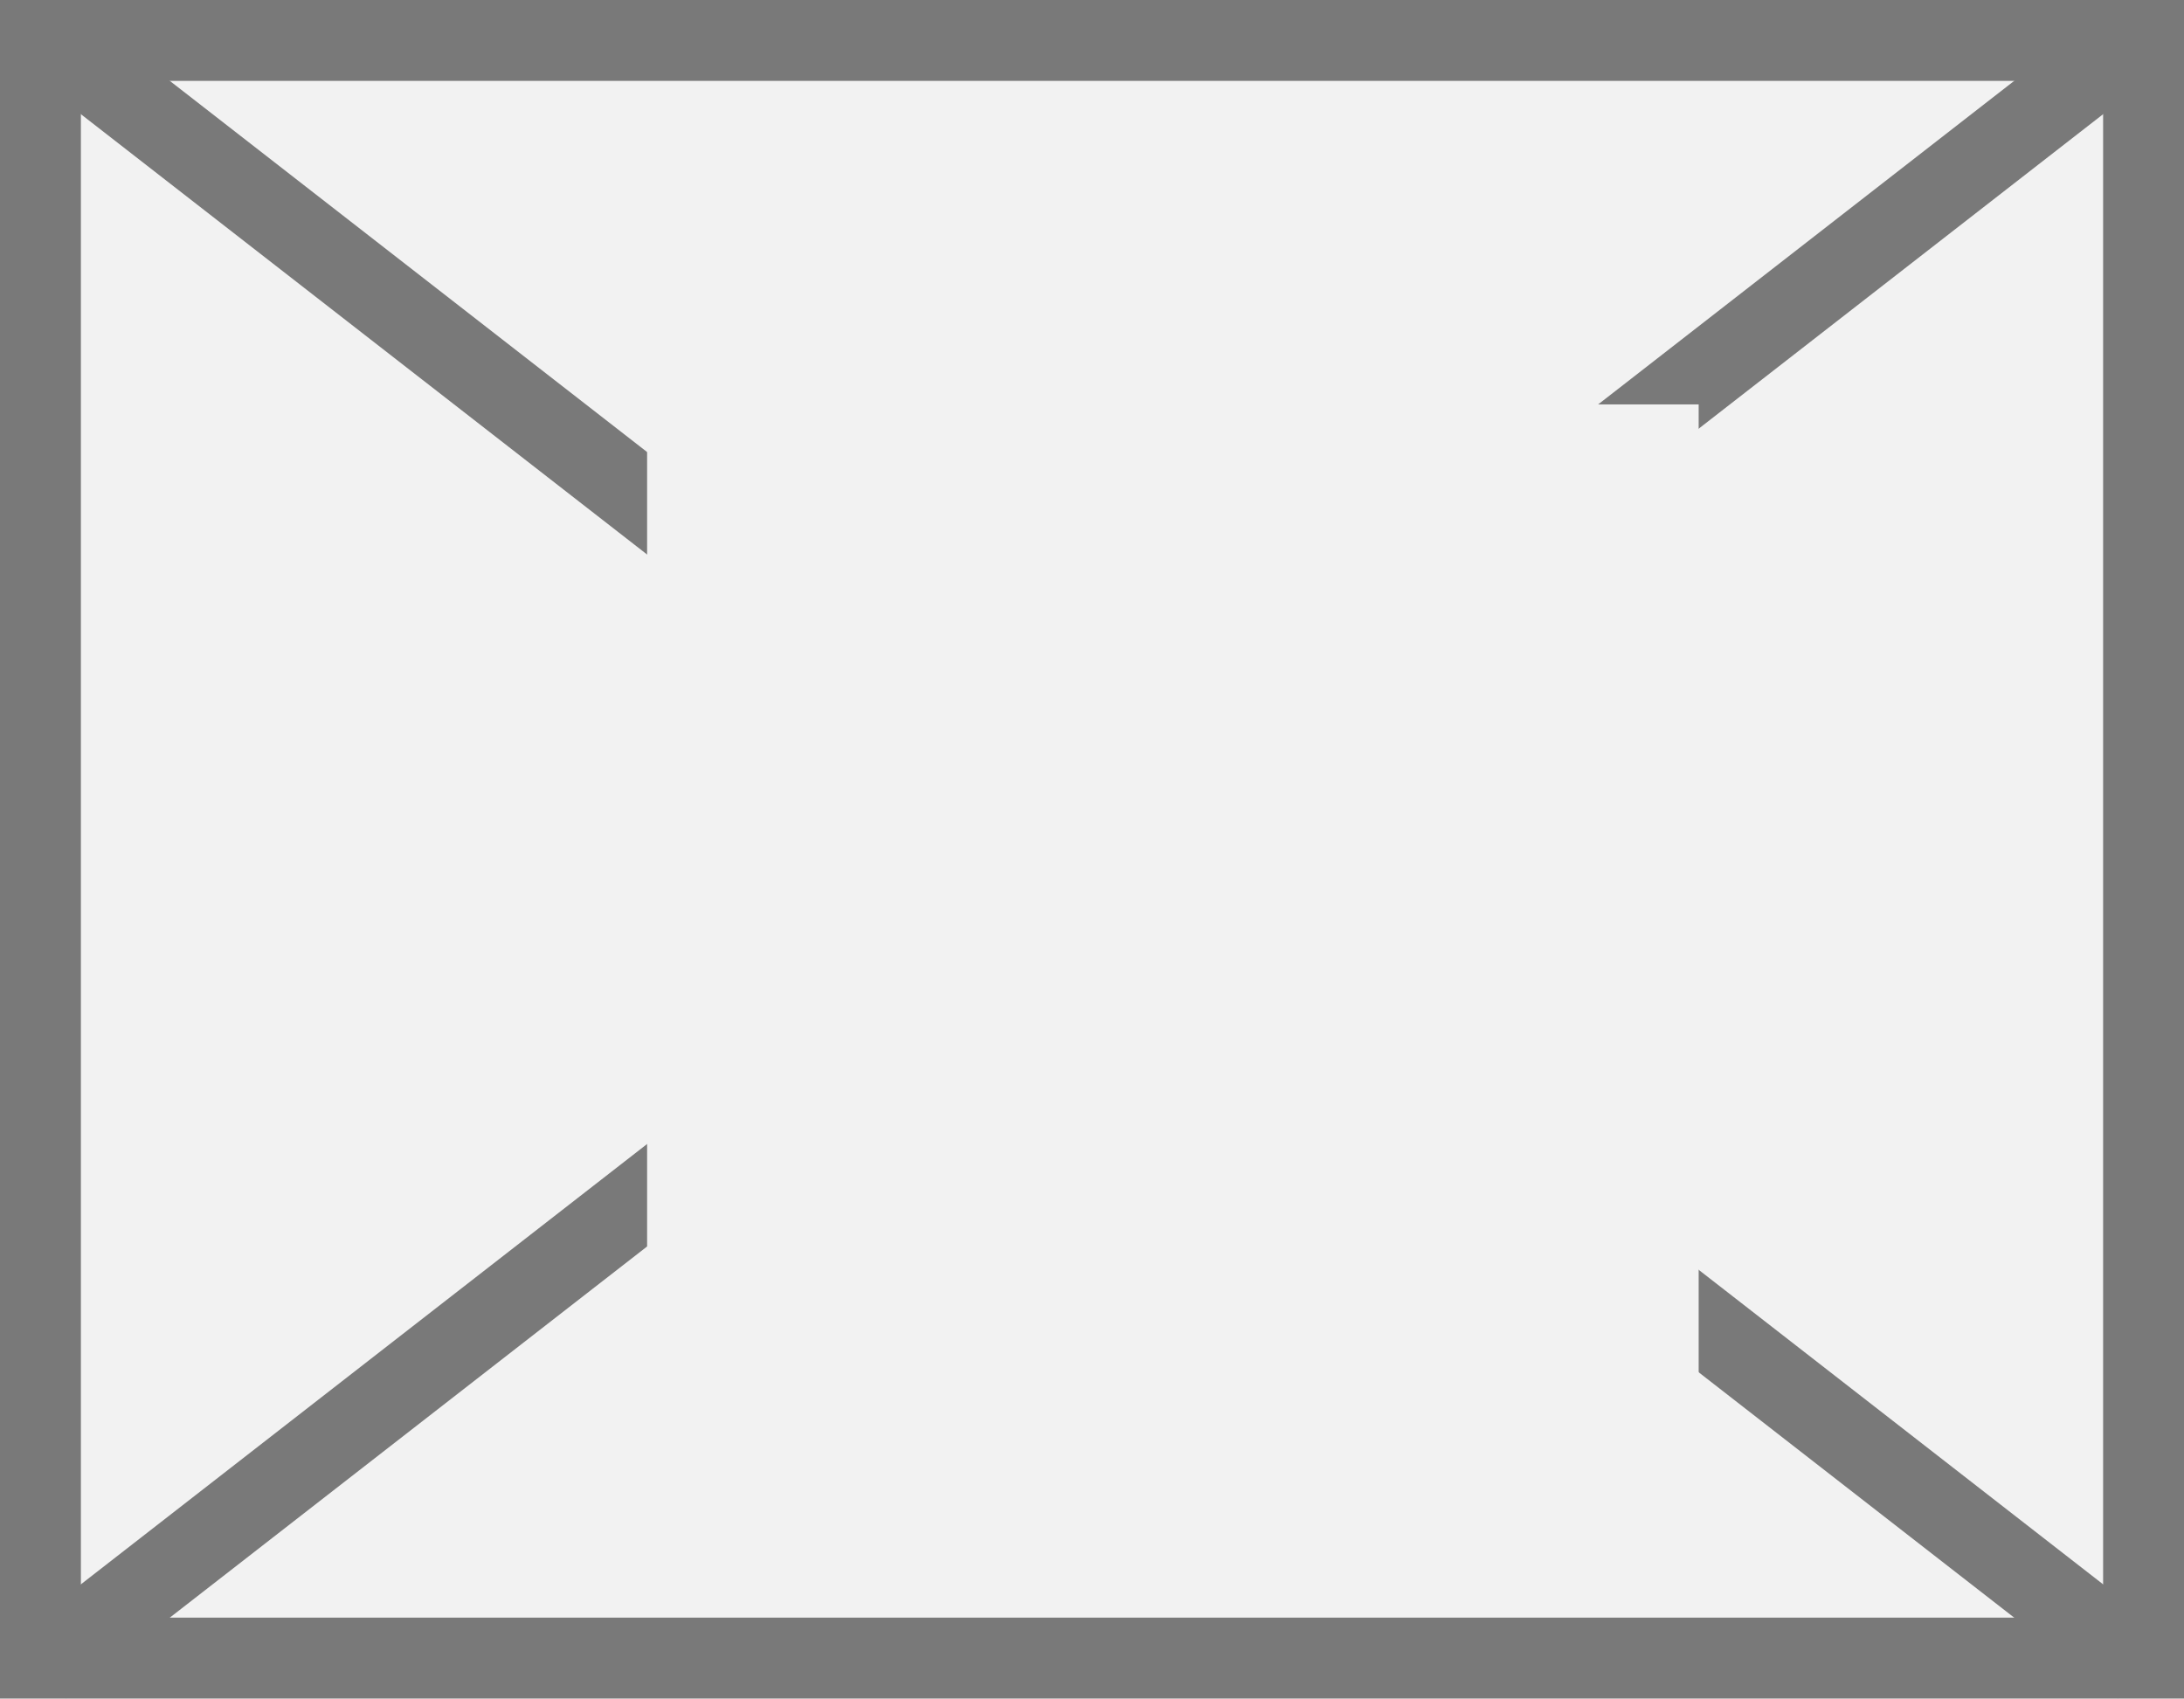
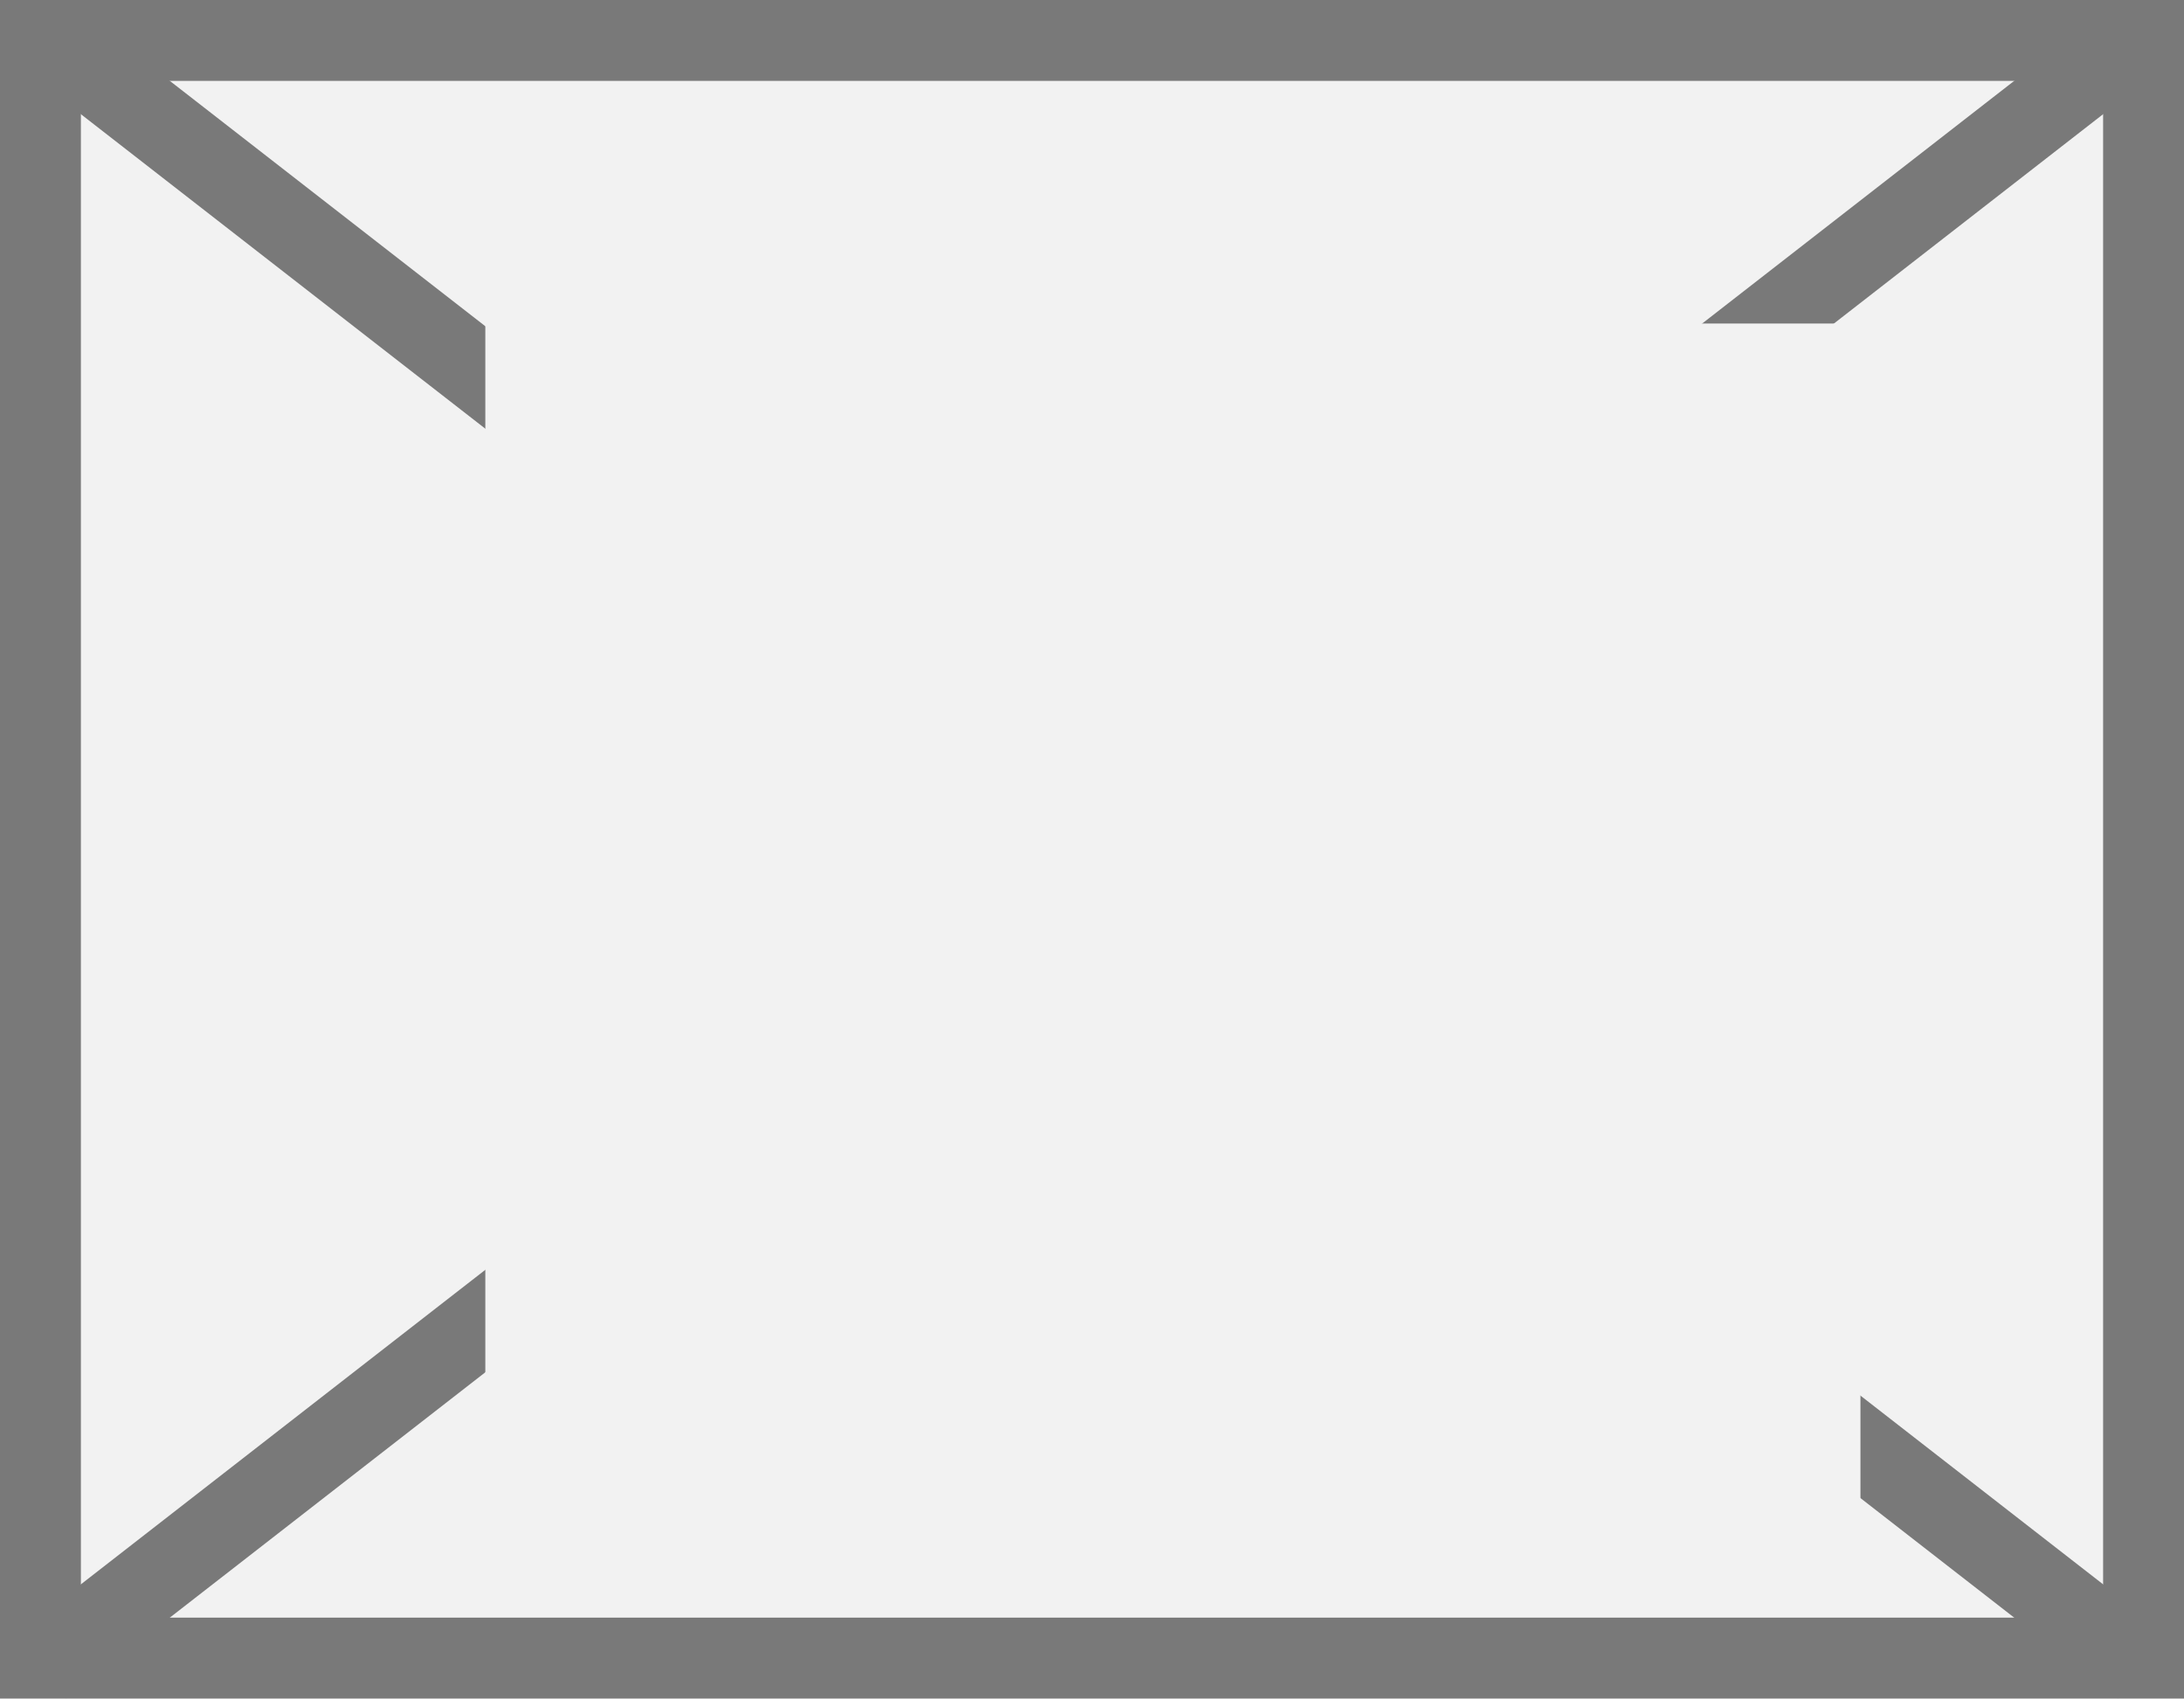
<svg xmlns="http://www.w3.org/2000/svg" version="1.1" width="27px" height="21px">
  <defs>
-     <mask fill="white" id="clip234">
-       <path d="M 590 1119  L 603 1119  L 603 1131  L 590 1131  Z M 582 1114  L 609 1114  L 609 1135  L 582 1135  Z " fill-rule="evenodd" />
+     <mask fill="white" id="clip137">
+       <path d="M 756 675  L 773 675  L 773 690  L 756 690  Z M 750 671  L 777 671  L 777 692  L 750 692  Z " fill-rule="evenodd" />
    </mask>
  </defs>
-   <g transform="matrix(1 0 0 1 -582 -1114 )">
-     <path d="M 582.5 1114.5  L 608.5 1114.5  L 608.5 1134.5  L 582.5 1134.5  L 582.5 1114.5  Z " fill-rule="nonzero" fill="#f2f2f2" stroke="none" />
-     <path d="M 582.5 1114.5  L 608.5 1114.5  L 608.5 1134.5  L 582.5 1134.5  L 582.5 1114.5  Z " stroke-width="1" stroke="#797979" fill="none" />
-     <path d="M 582.507 1114.395  L 608.493 1134.605  M 608.493 1114.395  L 582.507 1134.605  " stroke-width="1" stroke="#797979" fill="none" mask="url(#clip234)" />
+   <g transform="matrix(1 0 0 1 -750 -671 )">
+     <path d="M 750.5 671.5  L 776.5 671.5  L 776.5 691.5  L 750.5 691.5  L 750.5 671.5  Z " fill-rule="nonzero" fill="#f2f2f2" stroke="none" />
+     <path d="M 750.5 671.5  L 776.5 671.5  L 776.5 691.5  L 750.5 691.5  L 750.5 671.5  Z " stroke-width="1" stroke="#797979" fill="none" />
+     <path d="M 750.507 671.395  L 776.493 691.605  M 776.493 671.395  L 750.507 691.605  " stroke-width="1" stroke="#797979" fill="none" mask="url(#clip137)" />
  </g>
</svg>
